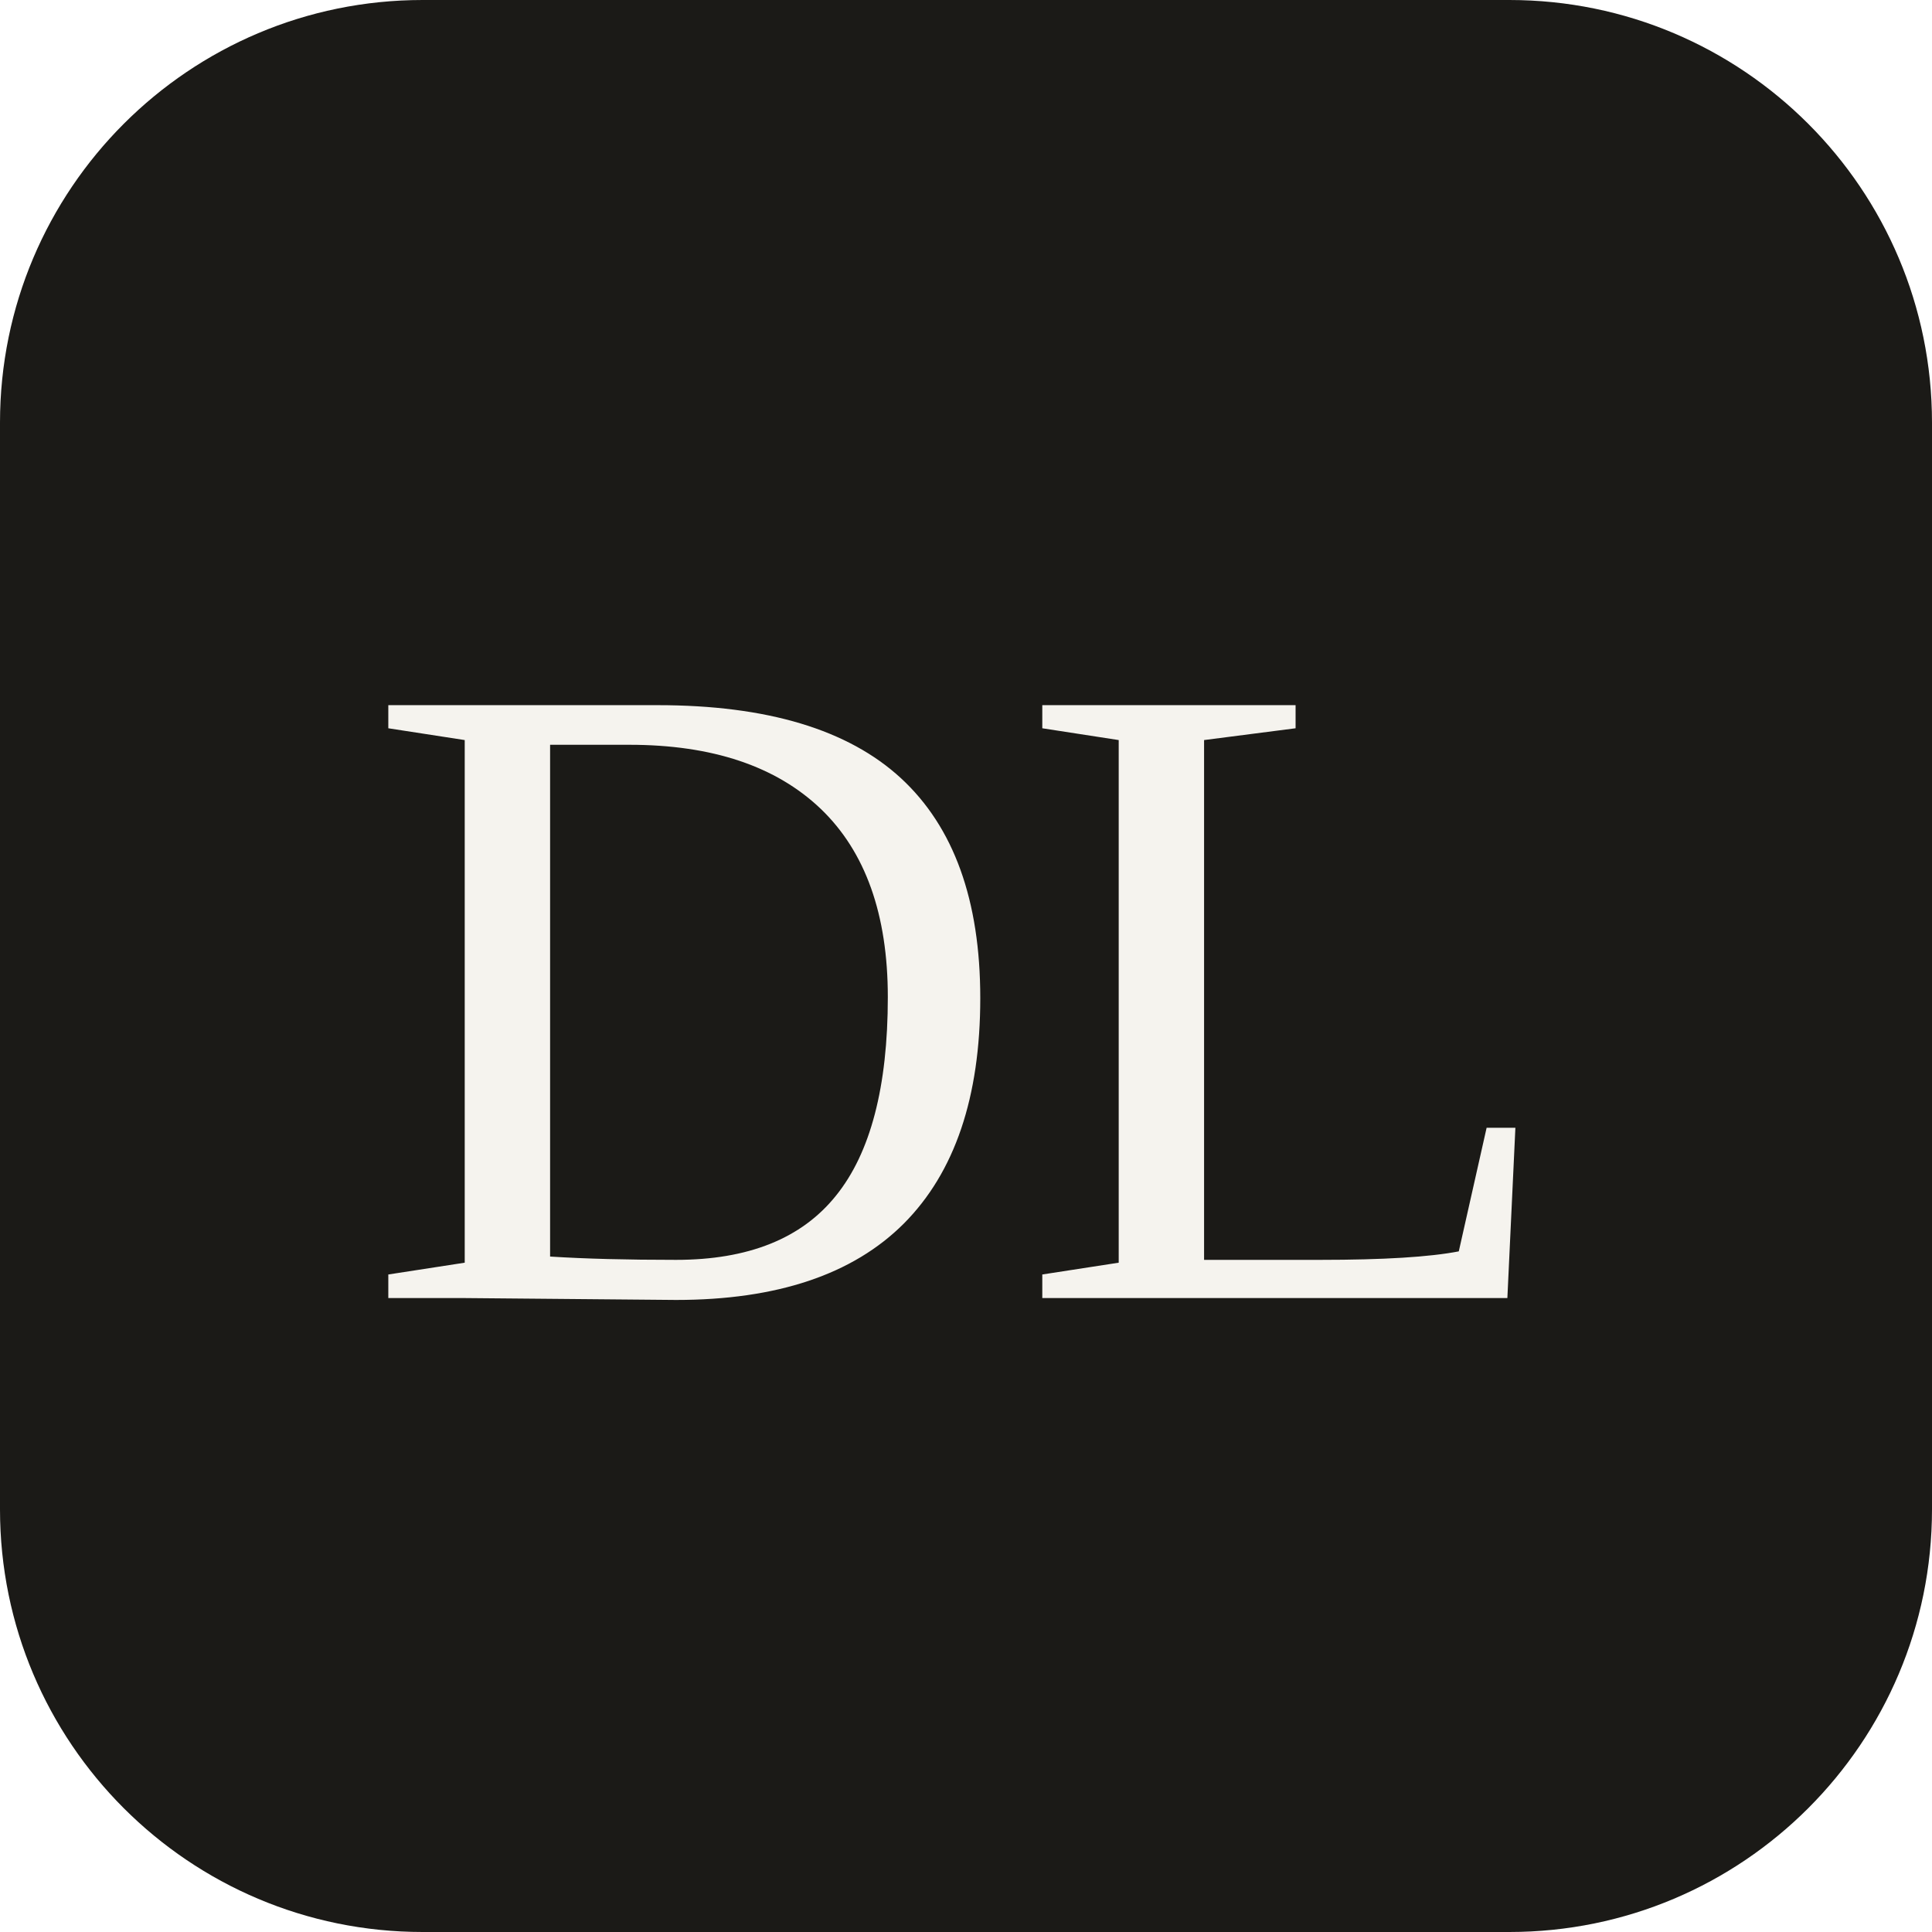
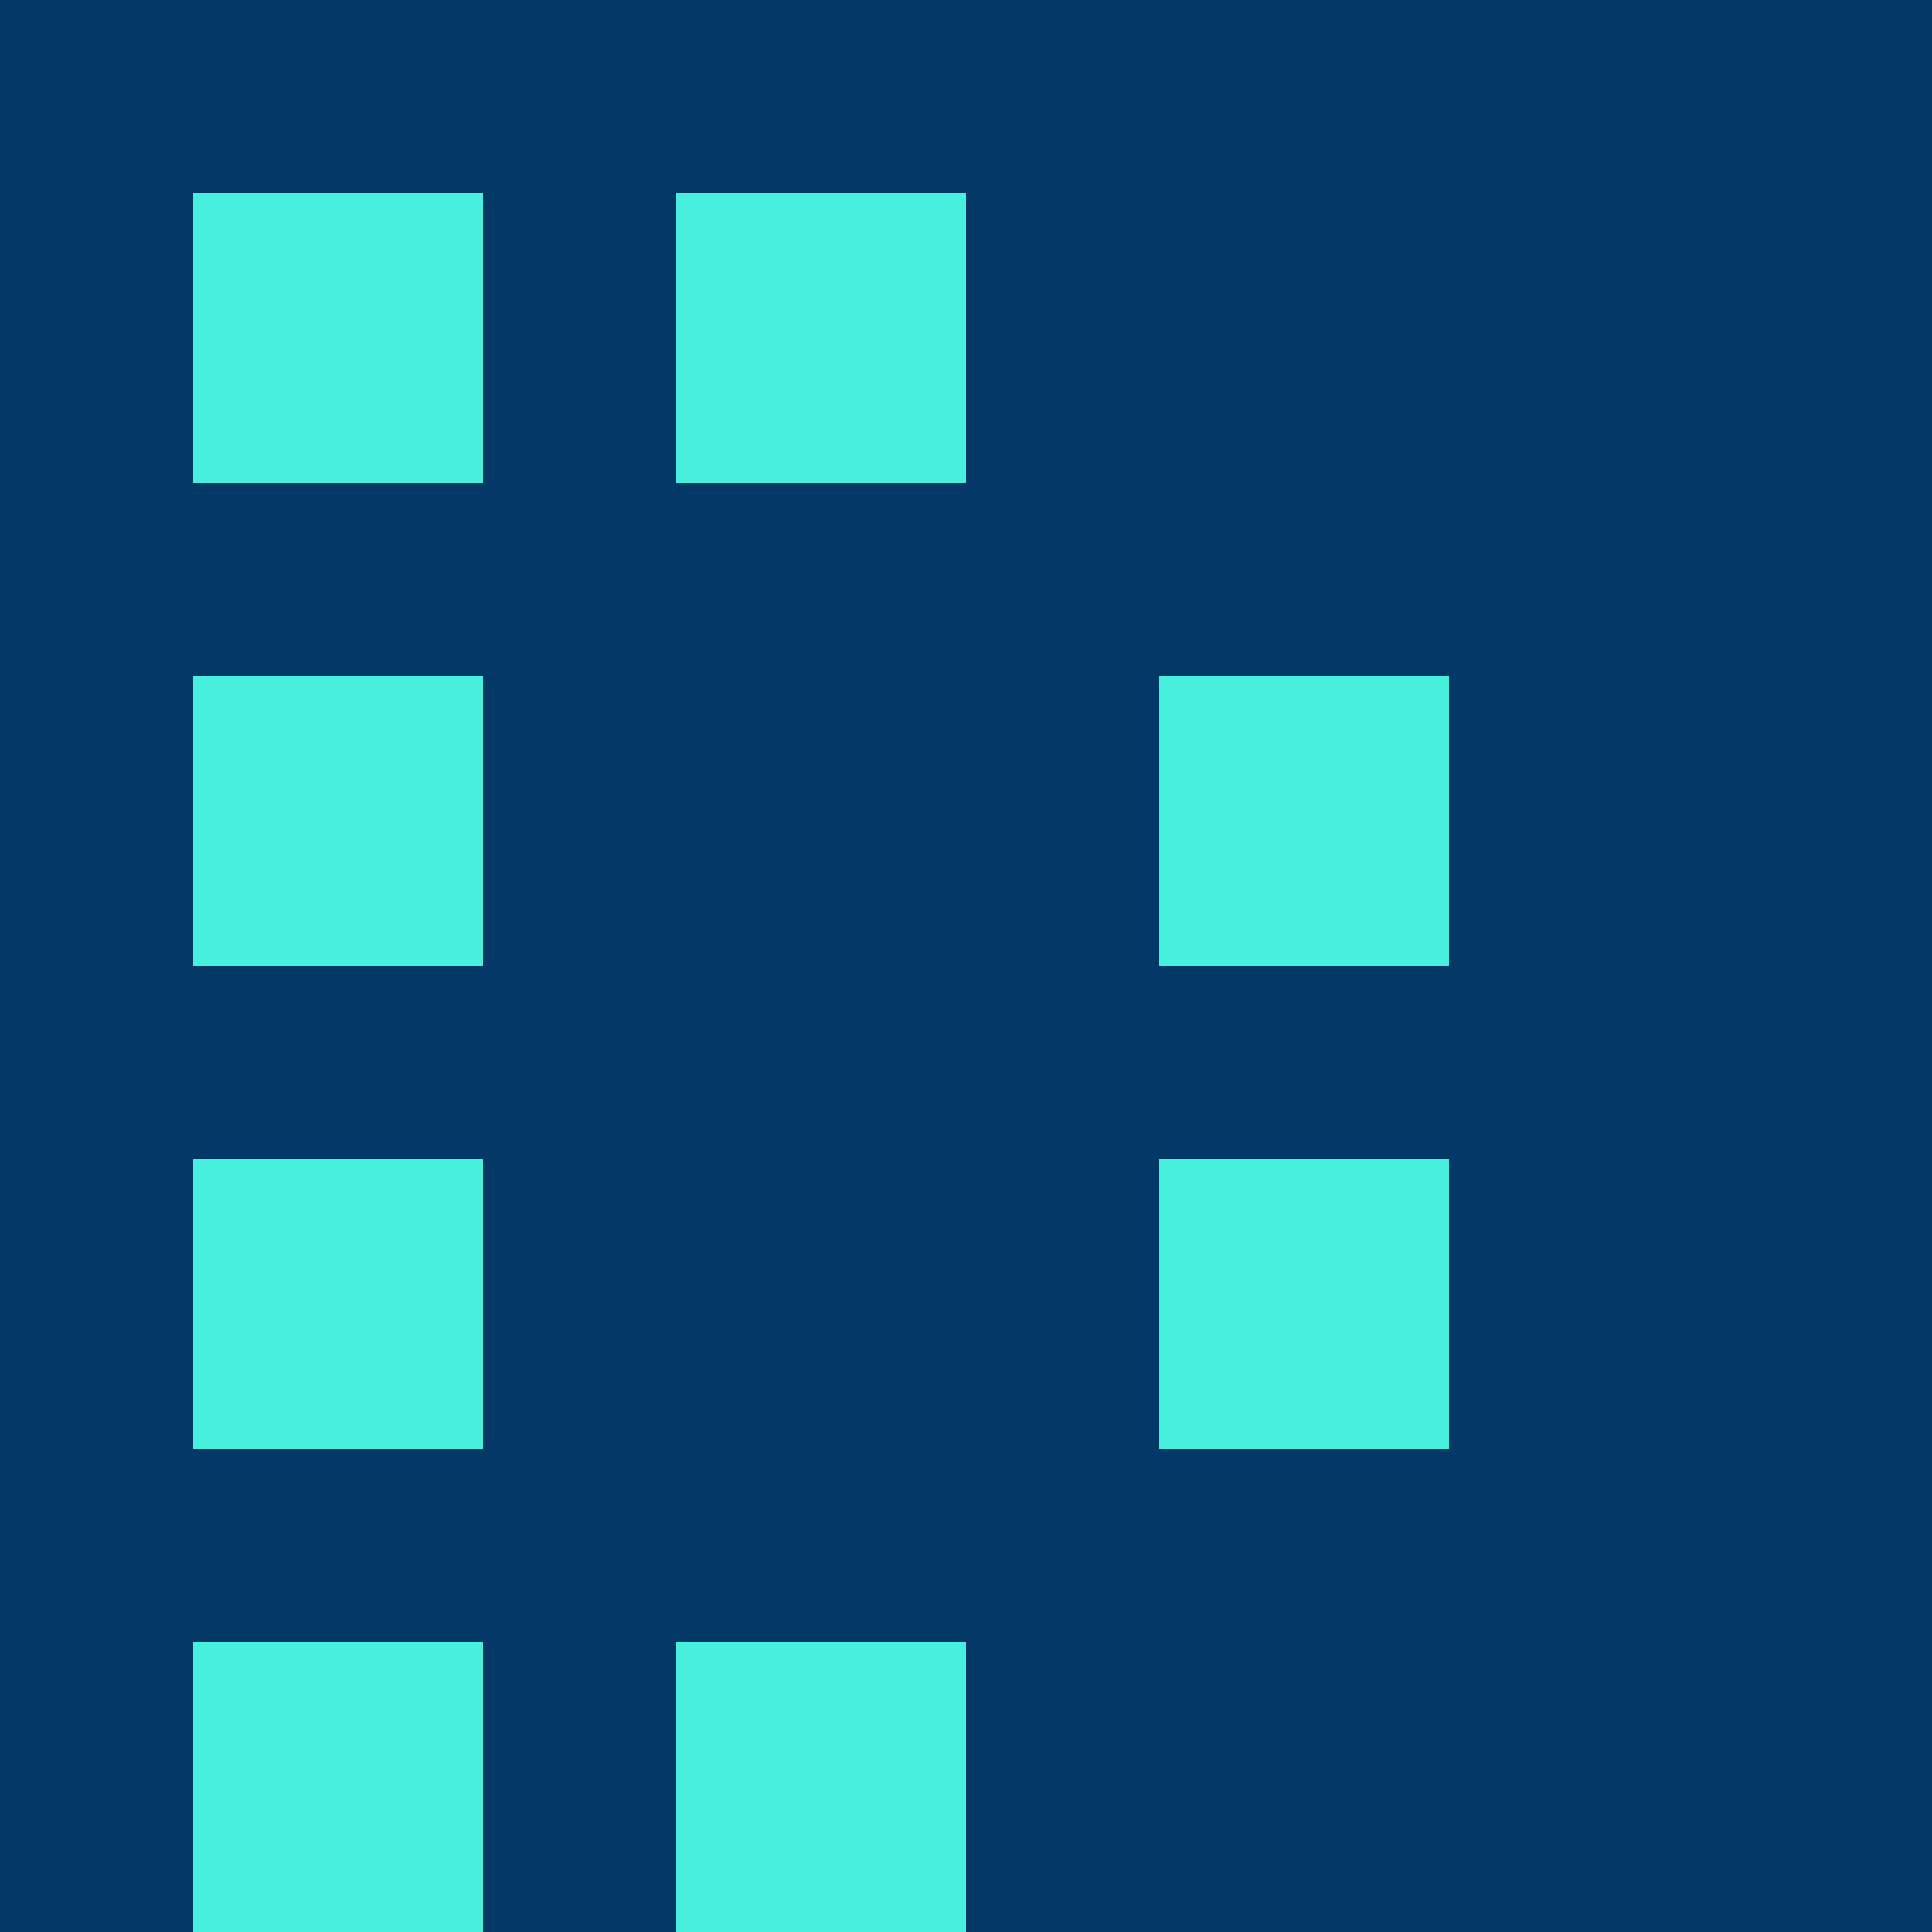
- <svg xmlns="http://www.w3.org/2000/svg" viewBox="0 0 64 64">
-   <rect width="64" height="64" rx="14" fill="#1b1a17" />
-   <text x="32" y="43" text-anchor="middle" font-family="Georgia, 'Times New Roman', serif" font-size="30" fill="#f5f3ee">DL</text>
+ <svg xmlns="http://www.w3.org/2000/svg" viewBox="0 0 40 40">
+   <rect width="40" height="40" fill="#043866" />
+   <g fill="#46f0dc">
+     <rect x="4" y="4" width="6" height="6" />
+     <rect x="14" y="4" width="6" height="6" />
+     <rect x="4" y="14" width="6" height="6" />
+     <rect x="24" y="14" width="6" height="6" />
+     <rect x="4" y="24" width="6" height="6" />
+     <rect x="24" y="24" width="6" height="6" />
+     <rect x="4" y="34" width="6" height="6" />
+     <rect x="14" y="34" width="6" height="6" />
+   </g>
</svg>
